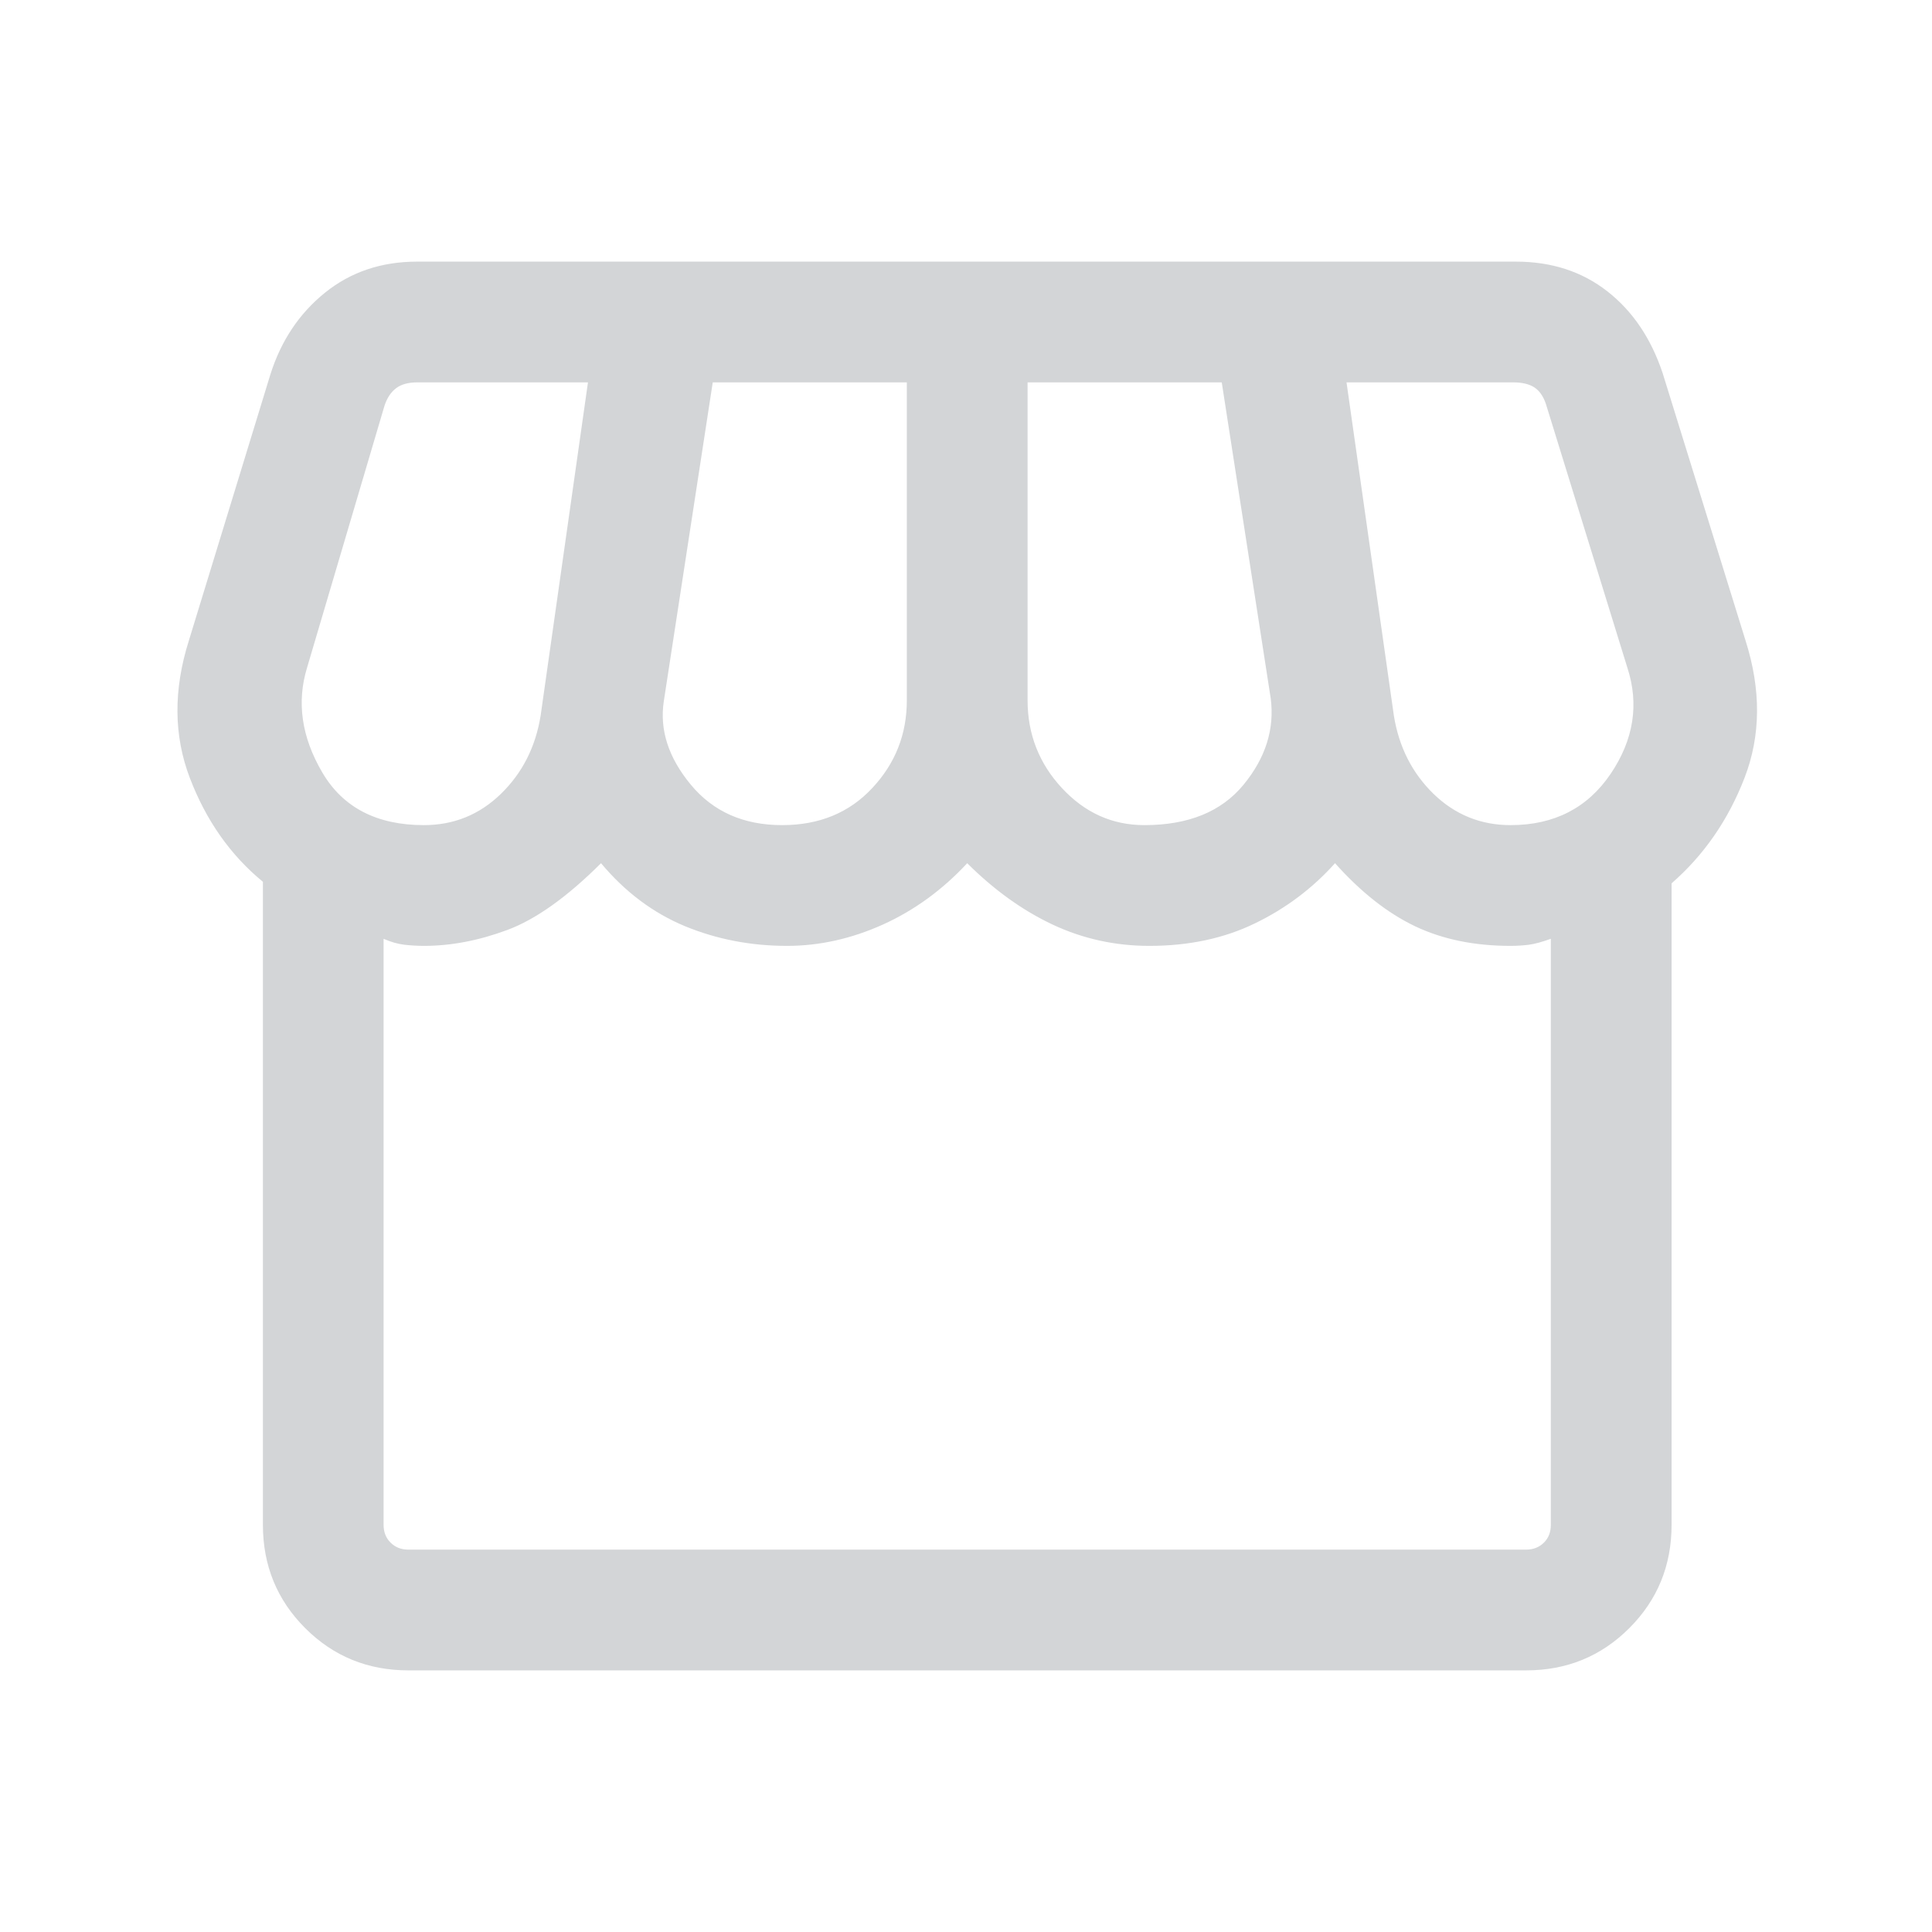
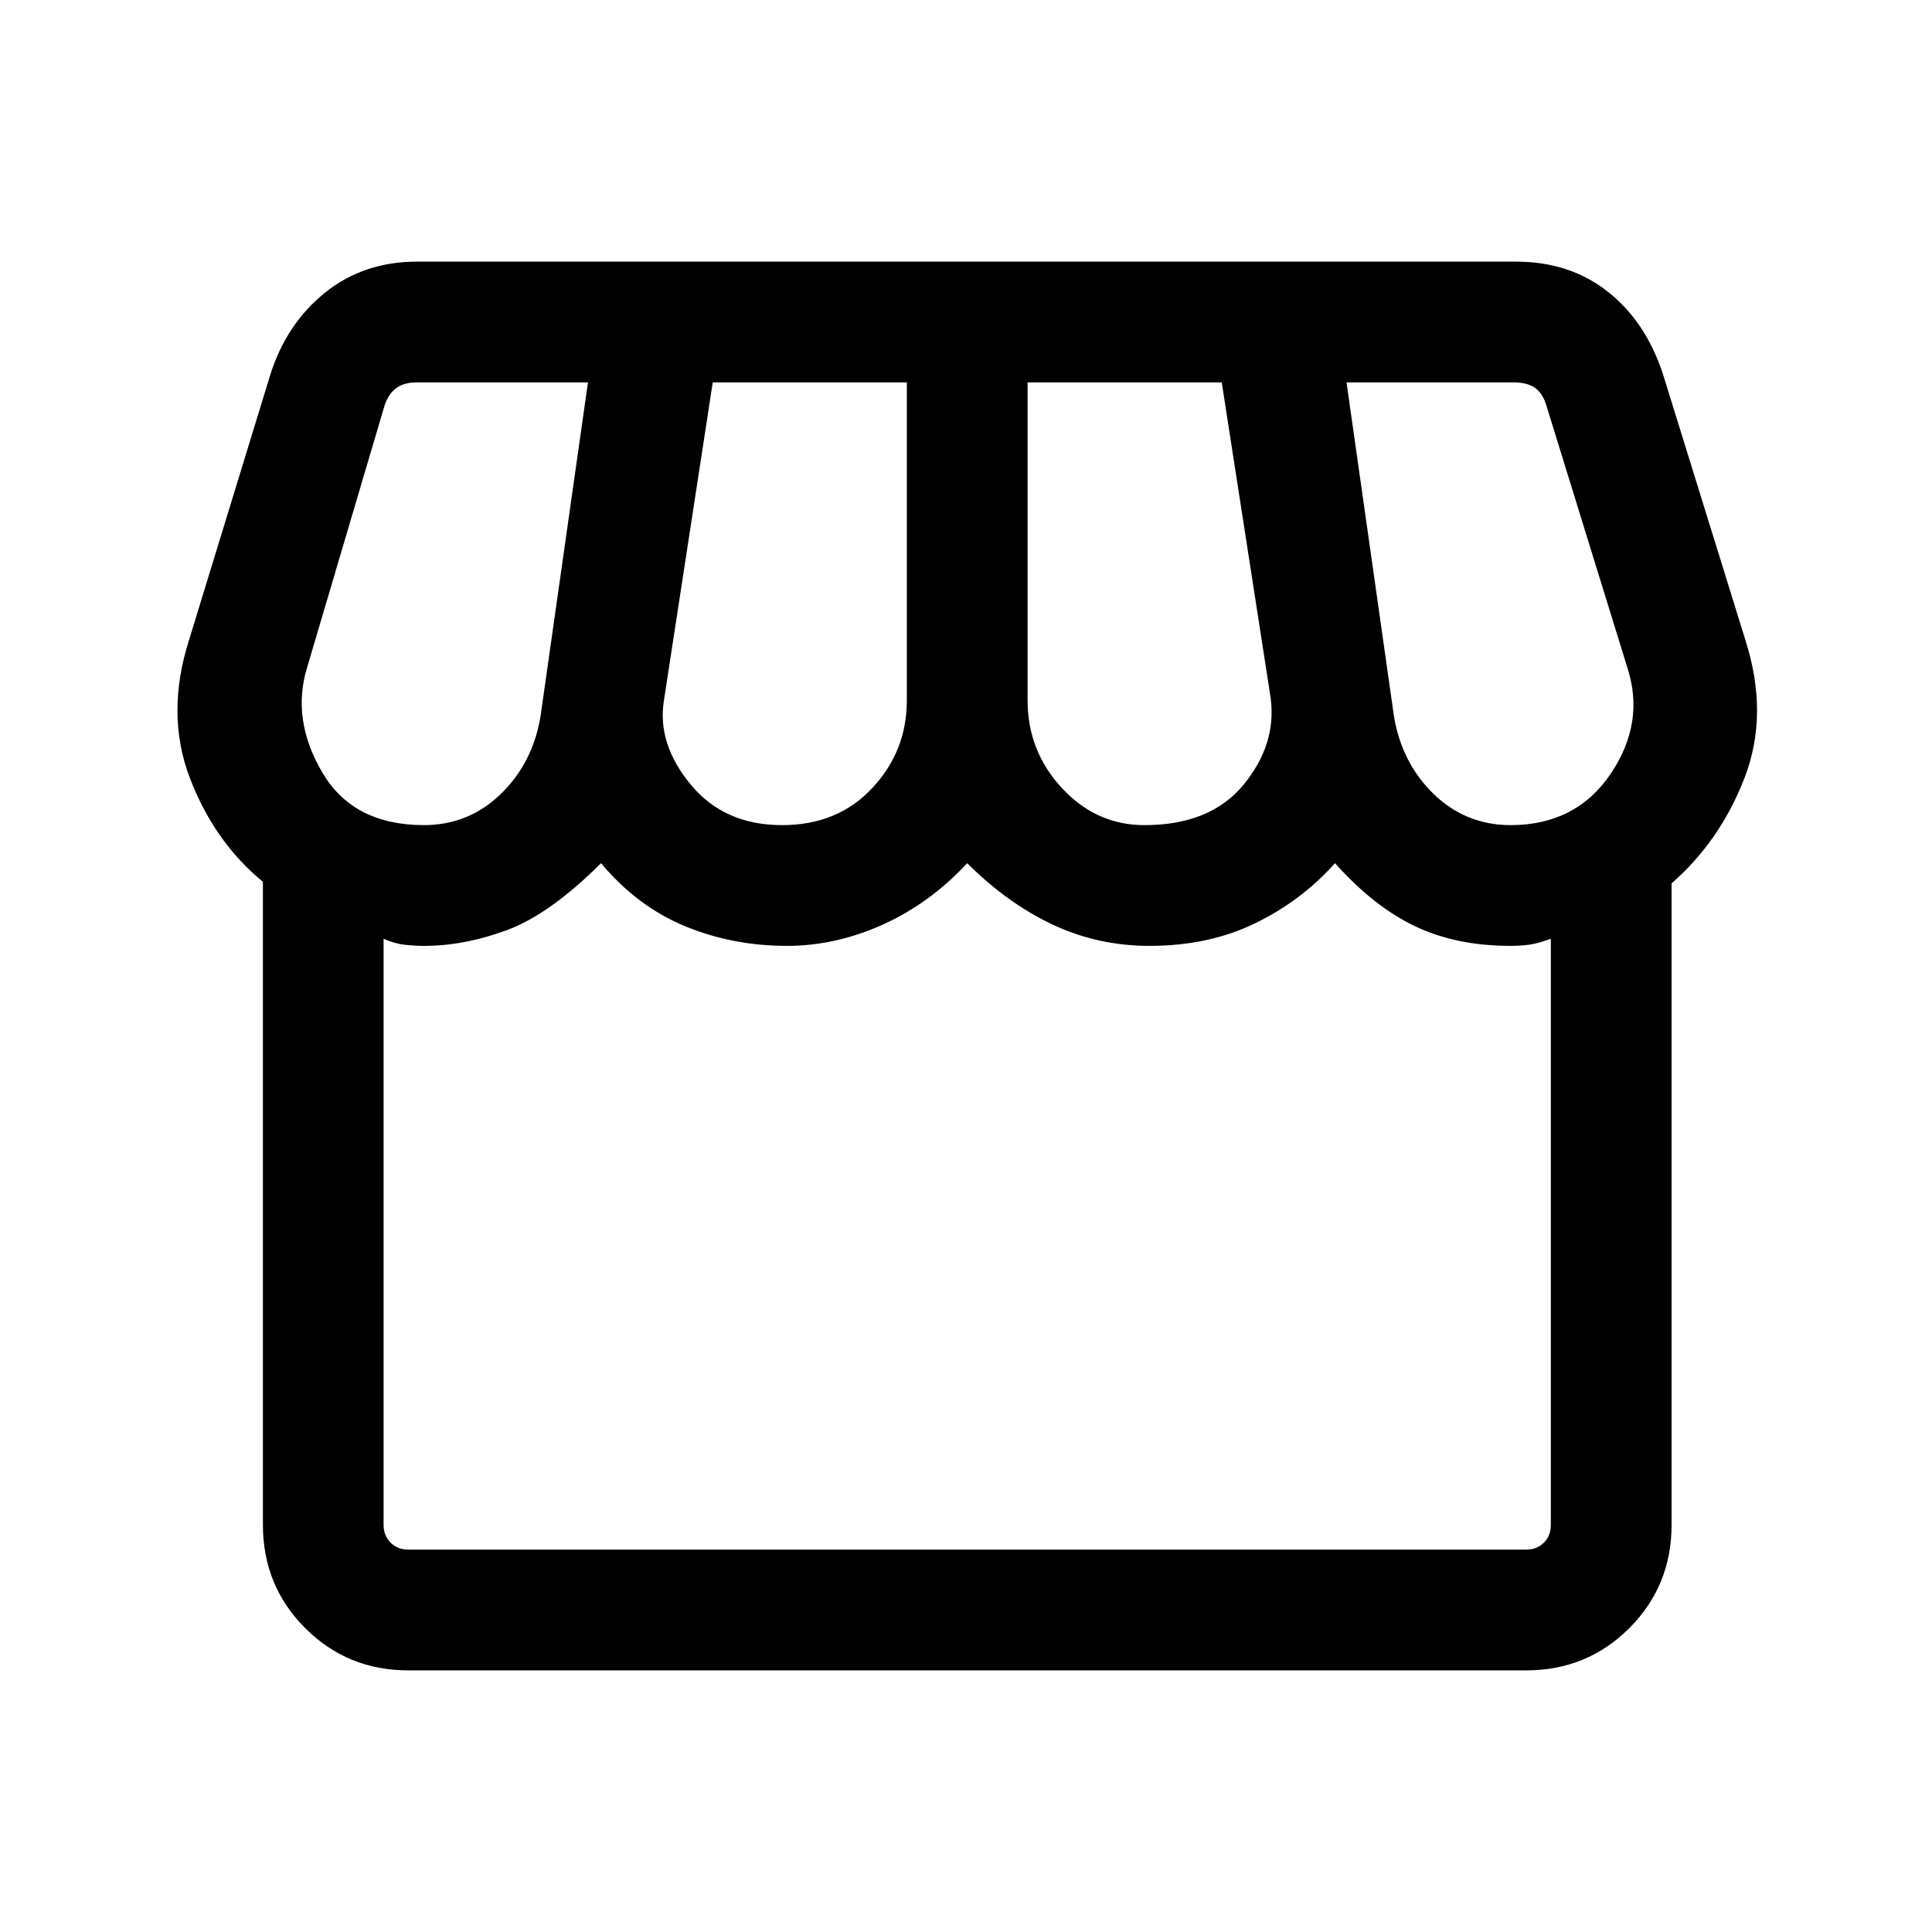
<svg xmlns="http://www.w3.org/2000/svg" width="24" height="24" viewBox="0 0 24 24" fill="none">
  <mask id="mask0_2191_4633" style="mask-type:alpha" maskUnits="userSpaceOnUse" x="0" y="0" width="24" height="24">
-     <rect width="24" height="24" fill="#D9D9D9" />
+     <rect width="24" height="24" fill="currentColor" />
  </mask>
  <g mask="url(#mask0_2191_4633)">
-     <path d="M5.073 20.75C4.568 20.75 4.141 20.575 3.791 20.225C3.441 19.875 3.266 19.447 3.266 18.942V10.954C2.863 10.623 2.561 10.194 2.359 9.666C2.157 9.139 2.153 8.569 2.346 7.958L3.358 4.654C3.491 4.233 3.717 3.894 4.037 3.636C4.356 3.379 4.737 3.25 5.181 3.25H18.831C19.274 3.25 19.653 3.373 19.967 3.619C20.282 3.865 20.51 4.204 20.654 4.635L21.684 7.958C21.878 8.569 21.874 9.137 21.672 9.661C21.47 10.184 21.168 10.622 20.765 10.973V18.942C20.765 19.447 20.59 19.875 20.24 20.225C19.89 20.575 19.463 20.75 18.958 20.75H5.073ZM14.216 10.25C14.762 10.25 15.172 10.083 15.447 9.749C15.722 9.415 15.835 9.056 15.785 8.673L15.177 4.75H12.765V8.7C12.765 9.12 12.908 9.484 13.192 9.79C13.477 10.097 13.818 10.25 14.216 10.25ZM9.716 10.25C10.176 10.25 10.549 10.097 10.835 9.79C11.122 9.484 11.265 9.12 11.265 8.7V4.75H8.854L8.246 8.711C8.192 9.067 8.304 9.412 8.581 9.747C8.858 10.082 9.236 10.25 9.716 10.25ZM5.266 10.25C5.636 10.25 5.955 10.121 6.221 9.863C6.488 9.604 6.653 9.28 6.716 8.889L7.304 4.75H5.181C5.072 4.75 4.985 4.774 4.921 4.822C4.857 4.87 4.809 4.942 4.777 5.038L3.815 8.292C3.683 8.722 3.746 9.155 4.002 9.593C4.258 10.031 4.68 10.25 5.266 10.25ZM18.765 10.25C19.306 10.25 19.721 10.037 20.008 9.613C20.295 9.188 20.364 8.747 20.215 8.292L19.204 5.019C19.172 4.923 19.124 4.854 19.06 4.812C18.996 4.771 18.909 4.75 18.8 4.75H16.727L17.315 8.889C17.378 9.28 17.543 9.604 17.809 9.863C18.076 10.121 18.395 10.25 18.765 10.25ZM5.073 19.25H18.958C19.047 19.25 19.121 19.221 19.179 19.163C19.237 19.106 19.265 19.032 19.265 18.942V11.662C19.157 11.701 19.066 11.726 18.992 11.736C18.919 11.745 18.844 11.75 18.765 11.75C18.316 11.75 17.92 11.669 17.578 11.506C17.236 11.343 16.905 11.082 16.584 10.723C16.304 11.036 15.972 11.285 15.588 11.471C15.205 11.657 14.768 11.75 14.277 11.75C13.853 11.75 13.453 11.662 13.077 11.486C12.701 11.309 12.348 11.055 12.015 10.723C11.707 11.055 11.357 11.309 10.966 11.486C10.574 11.662 10.178 11.75 9.777 11.75C9.326 11.75 8.903 11.668 8.508 11.505C8.113 11.341 7.766 11.081 7.466 10.723C7.045 11.143 6.657 11.42 6.303 11.552C5.948 11.684 5.603 11.75 5.266 11.75C5.187 11.75 5.106 11.745 5.023 11.736C4.94 11.726 4.854 11.701 4.765 11.662V18.942C4.765 19.032 4.794 19.106 4.852 19.163C4.91 19.221 4.983 19.25 5.073 19.25Z" fill="#D3D5D7" />
+     <path d="M5.073 20.75C4.568 20.75 4.141 20.575 3.791 20.225C3.441 19.875 3.266 19.447 3.266 18.942V10.954C2.863 10.623 2.561 10.194 2.359 9.666C2.157 9.139 2.153 8.569 2.346 7.958L3.358 4.654C3.491 4.233 3.717 3.894 4.037 3.636C4.356 3.379 4.737 3.25 5.181 3.25H18.831C19.274 3.25 19.653 3.373 19.967 3.619C20.282 3.865 20.51 4.204 20.654 4.635L21.684 7.958C21.878 8.569 21.874 9.137 21.672 9.661C21.47 10.184 21.168 10.622 20.765 10.973V18.942C20.765 19.447 20.59 19.875 20.24 20.225C19.89 20.575 19.463 20.75 18.958 20.75H5.073ZM14.216 10.25C14.762 10.25 15.172 10.083 15.447 9.749C15.722 9.415 15.835 9.056 15.785 8.673L15.177 4.75H12.765V8.7C12.765 9.12 12.908 9.484 13.192 9.79C13.477 10.097 13.818 10.25 14.216 10.25ZM9.716 10.25C10.176 10.25 10.549 10.097 10.835 9.79C11.122 9.484 11.265 9.12 11.265 8.7V4.75H8.854L8.246 8.711C8.192 9.067 8.304 9.412 8.581 9.747C8.858 10.082 9.236 10.25 9.716 10.25ZM5.266 10.25C5.636 10.25 5.955 10.121 6.221 9.863C6.488 9.604 6.653 9.28 6.716 8.889L7.304 4.75H5.181C5.072 4.75 4.985 4.774 4.921 4.822C4.857 4.87 4.809 4.942 4.777 5.038L3.815 8.292C3.683 8.722 3.746 9.155 4.002 9.593C4.258 10.031 4.68 10.25 5.266 10.25ZM18.765 10.25C19.306 10.25 19.721 10.037 20.008 9.613C20.295 9.188 20.364 8.747 20.215 8.292L19.204 5.019C19.172 4.923 19.124 4.854 19.06 4.812C18.996 4.771 18.909 4.75 18.8 4.75H16.727L17.315 8.889C17.378 9.28 17.543 9.604 17.809 9.863C18.076 10.121 18.395 10.25 18.765 10.25ZM5.073 19.25H18.958C19.047 19.25 19.121 19.221 19.179 19.163C19.237 19.106 19.265 19.032 19.265 18.942V11.662C19.157 11.701 19.066 11.726 18.992 11.736C18.919 11.745 18.844 11.75 18.765 11.75C18.316 11.75 17.92 11.669 17.578 11.506C17.236 11.343 16.905 11.082 16.584 10.723C16.304 11.036 15.972 11.285 15.588 11.471C15.205 11.657 14.768 11.75 14.277 11.75C13.853 11.75 13.453 11.662 13.077 11.486C12.701 11.309 12.348 11.055 12.015 10.723C11.707 11.055 11.357 11.309 10.966 11.486C10.574 11.662 10.178 11.75 9.777 11.75C9.326 11.75 8.903 11.668 8.508 11.505C8.113 11.341 7.766 11.081 7.466 10.723C7.045 11.143 6.657 11.42 6.303 11.552C5.948 11.684 5.603 11.75 5.266 11.75C5.187 11.75 5.106 11.745 5.023 11.736C4.94 11.726 4.854 11.701 4.765 11.662V18.942C4.765 19.032 4.794 19.106 4.852 19.163C4.91 19.221 4.983 19.25 5.073 19.25Z" fill="currentColor" />
  </g>
</svg>
